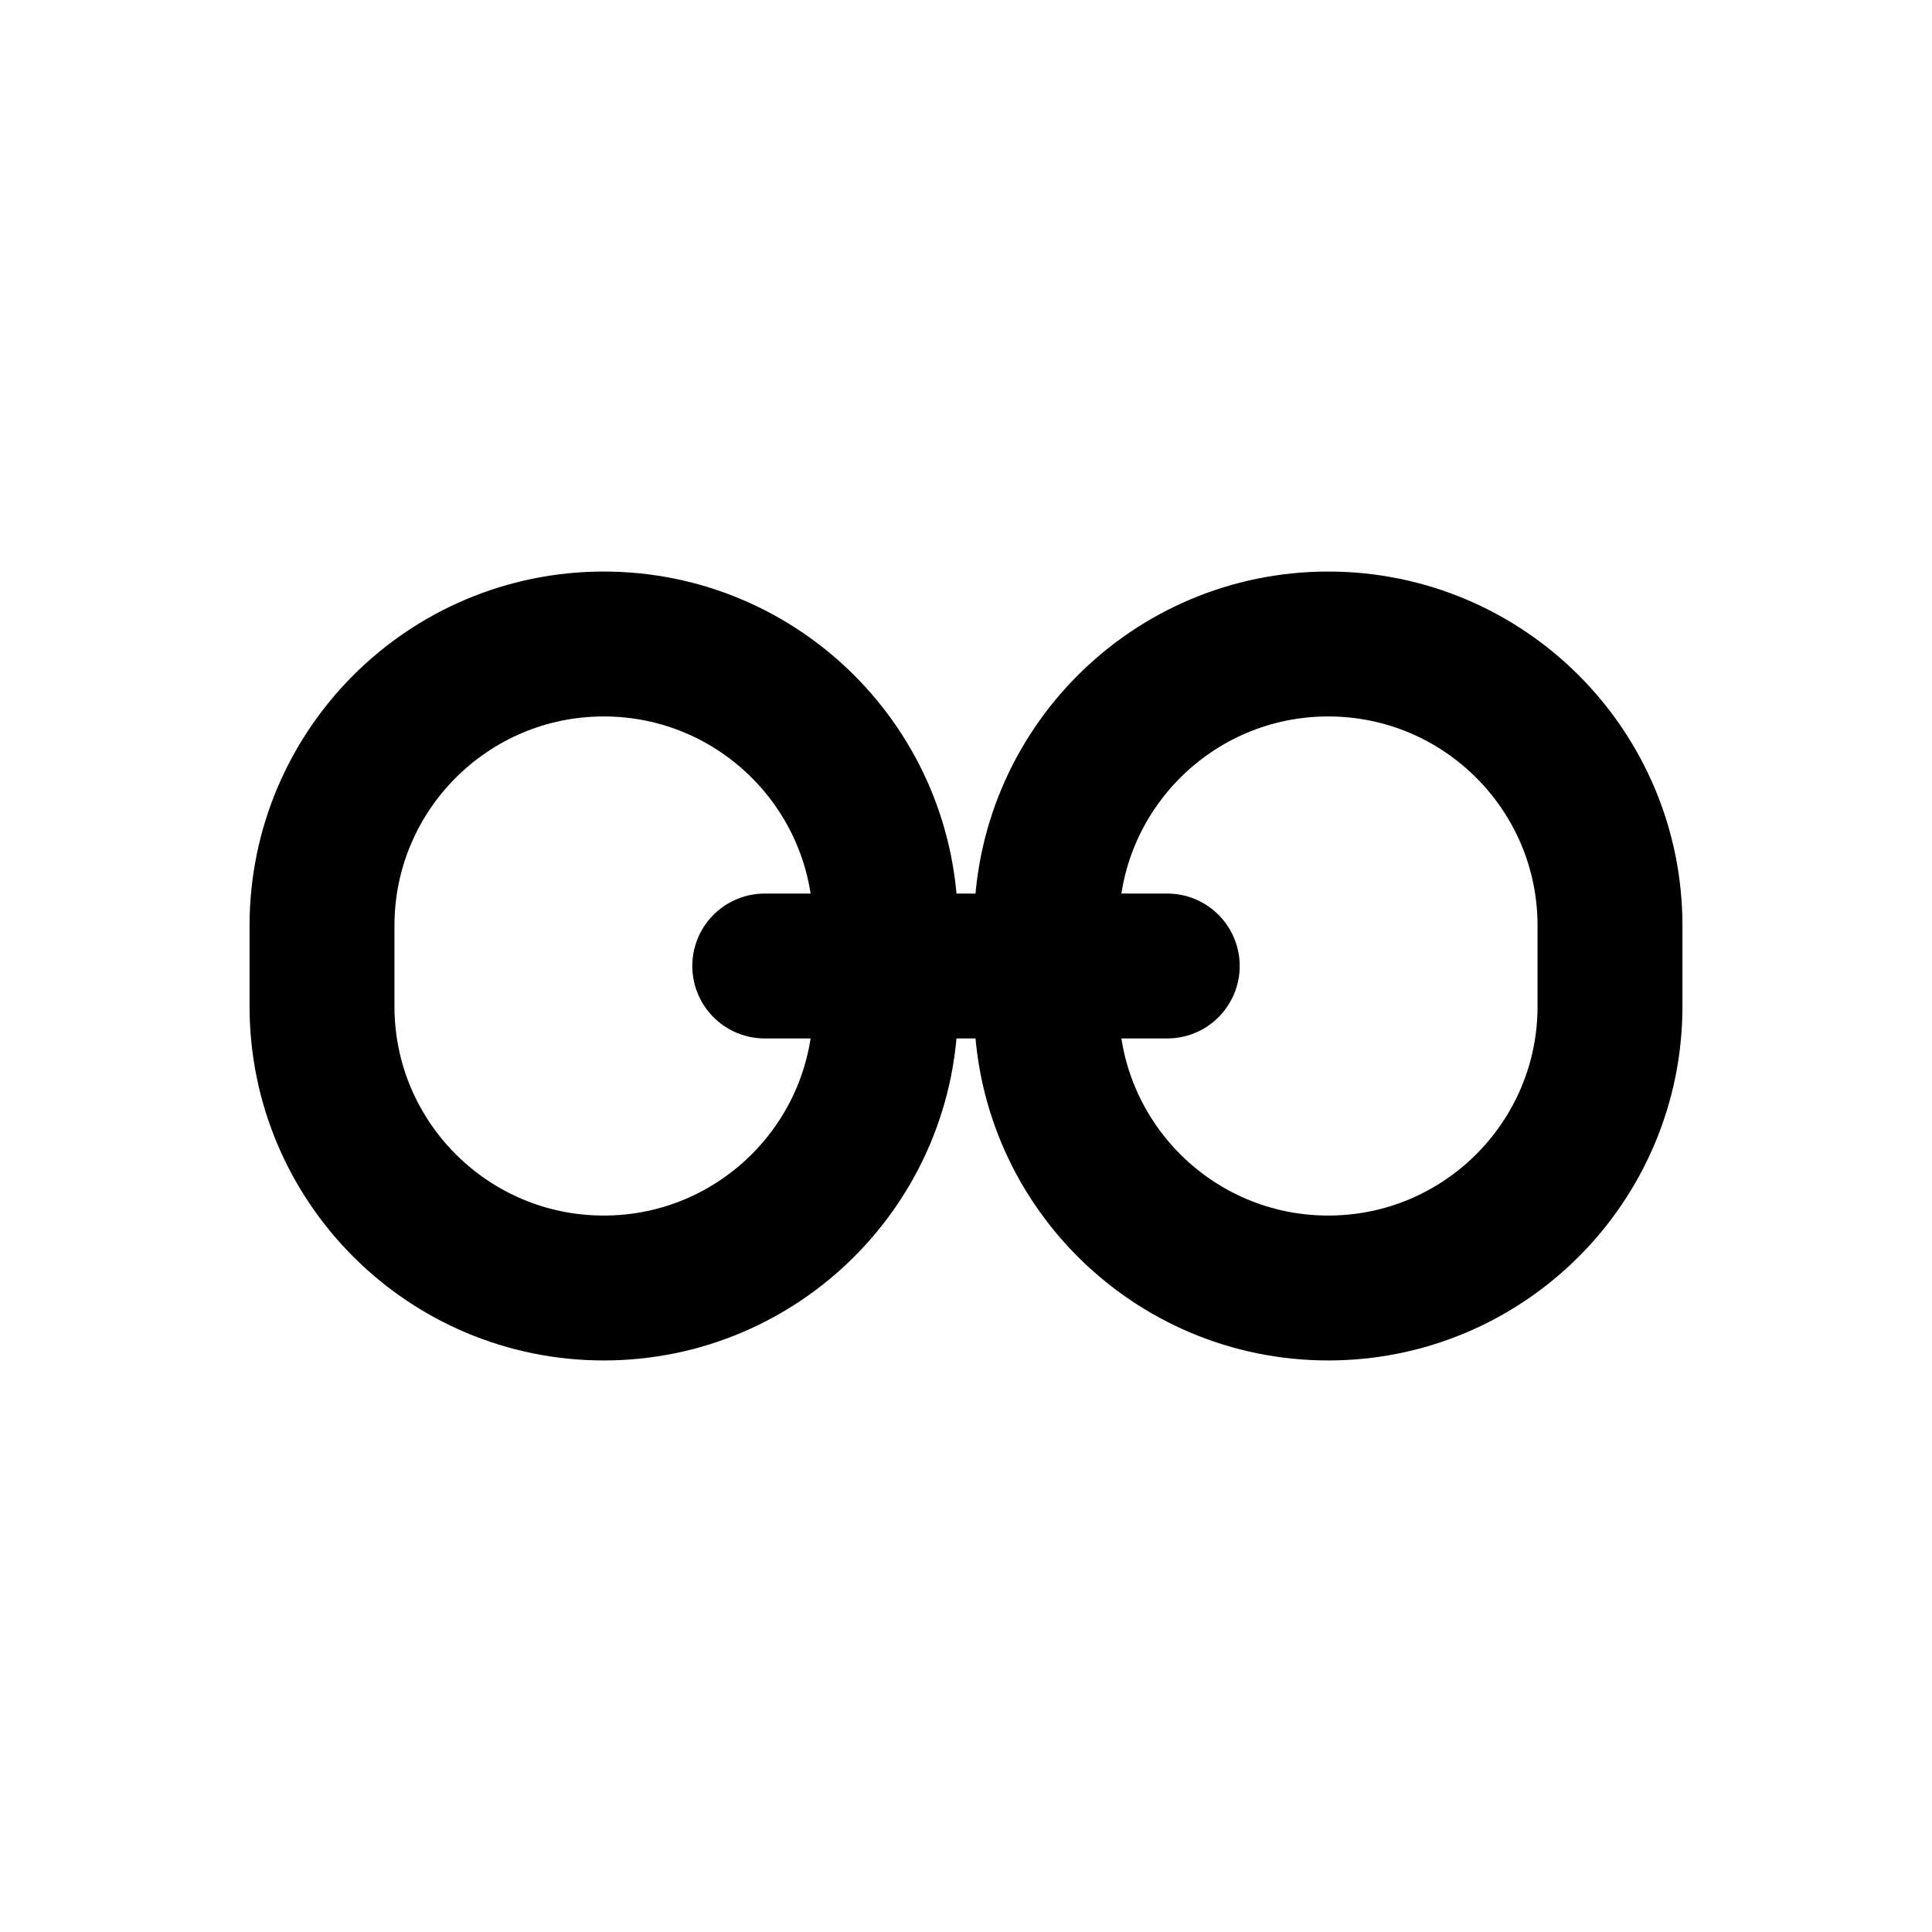
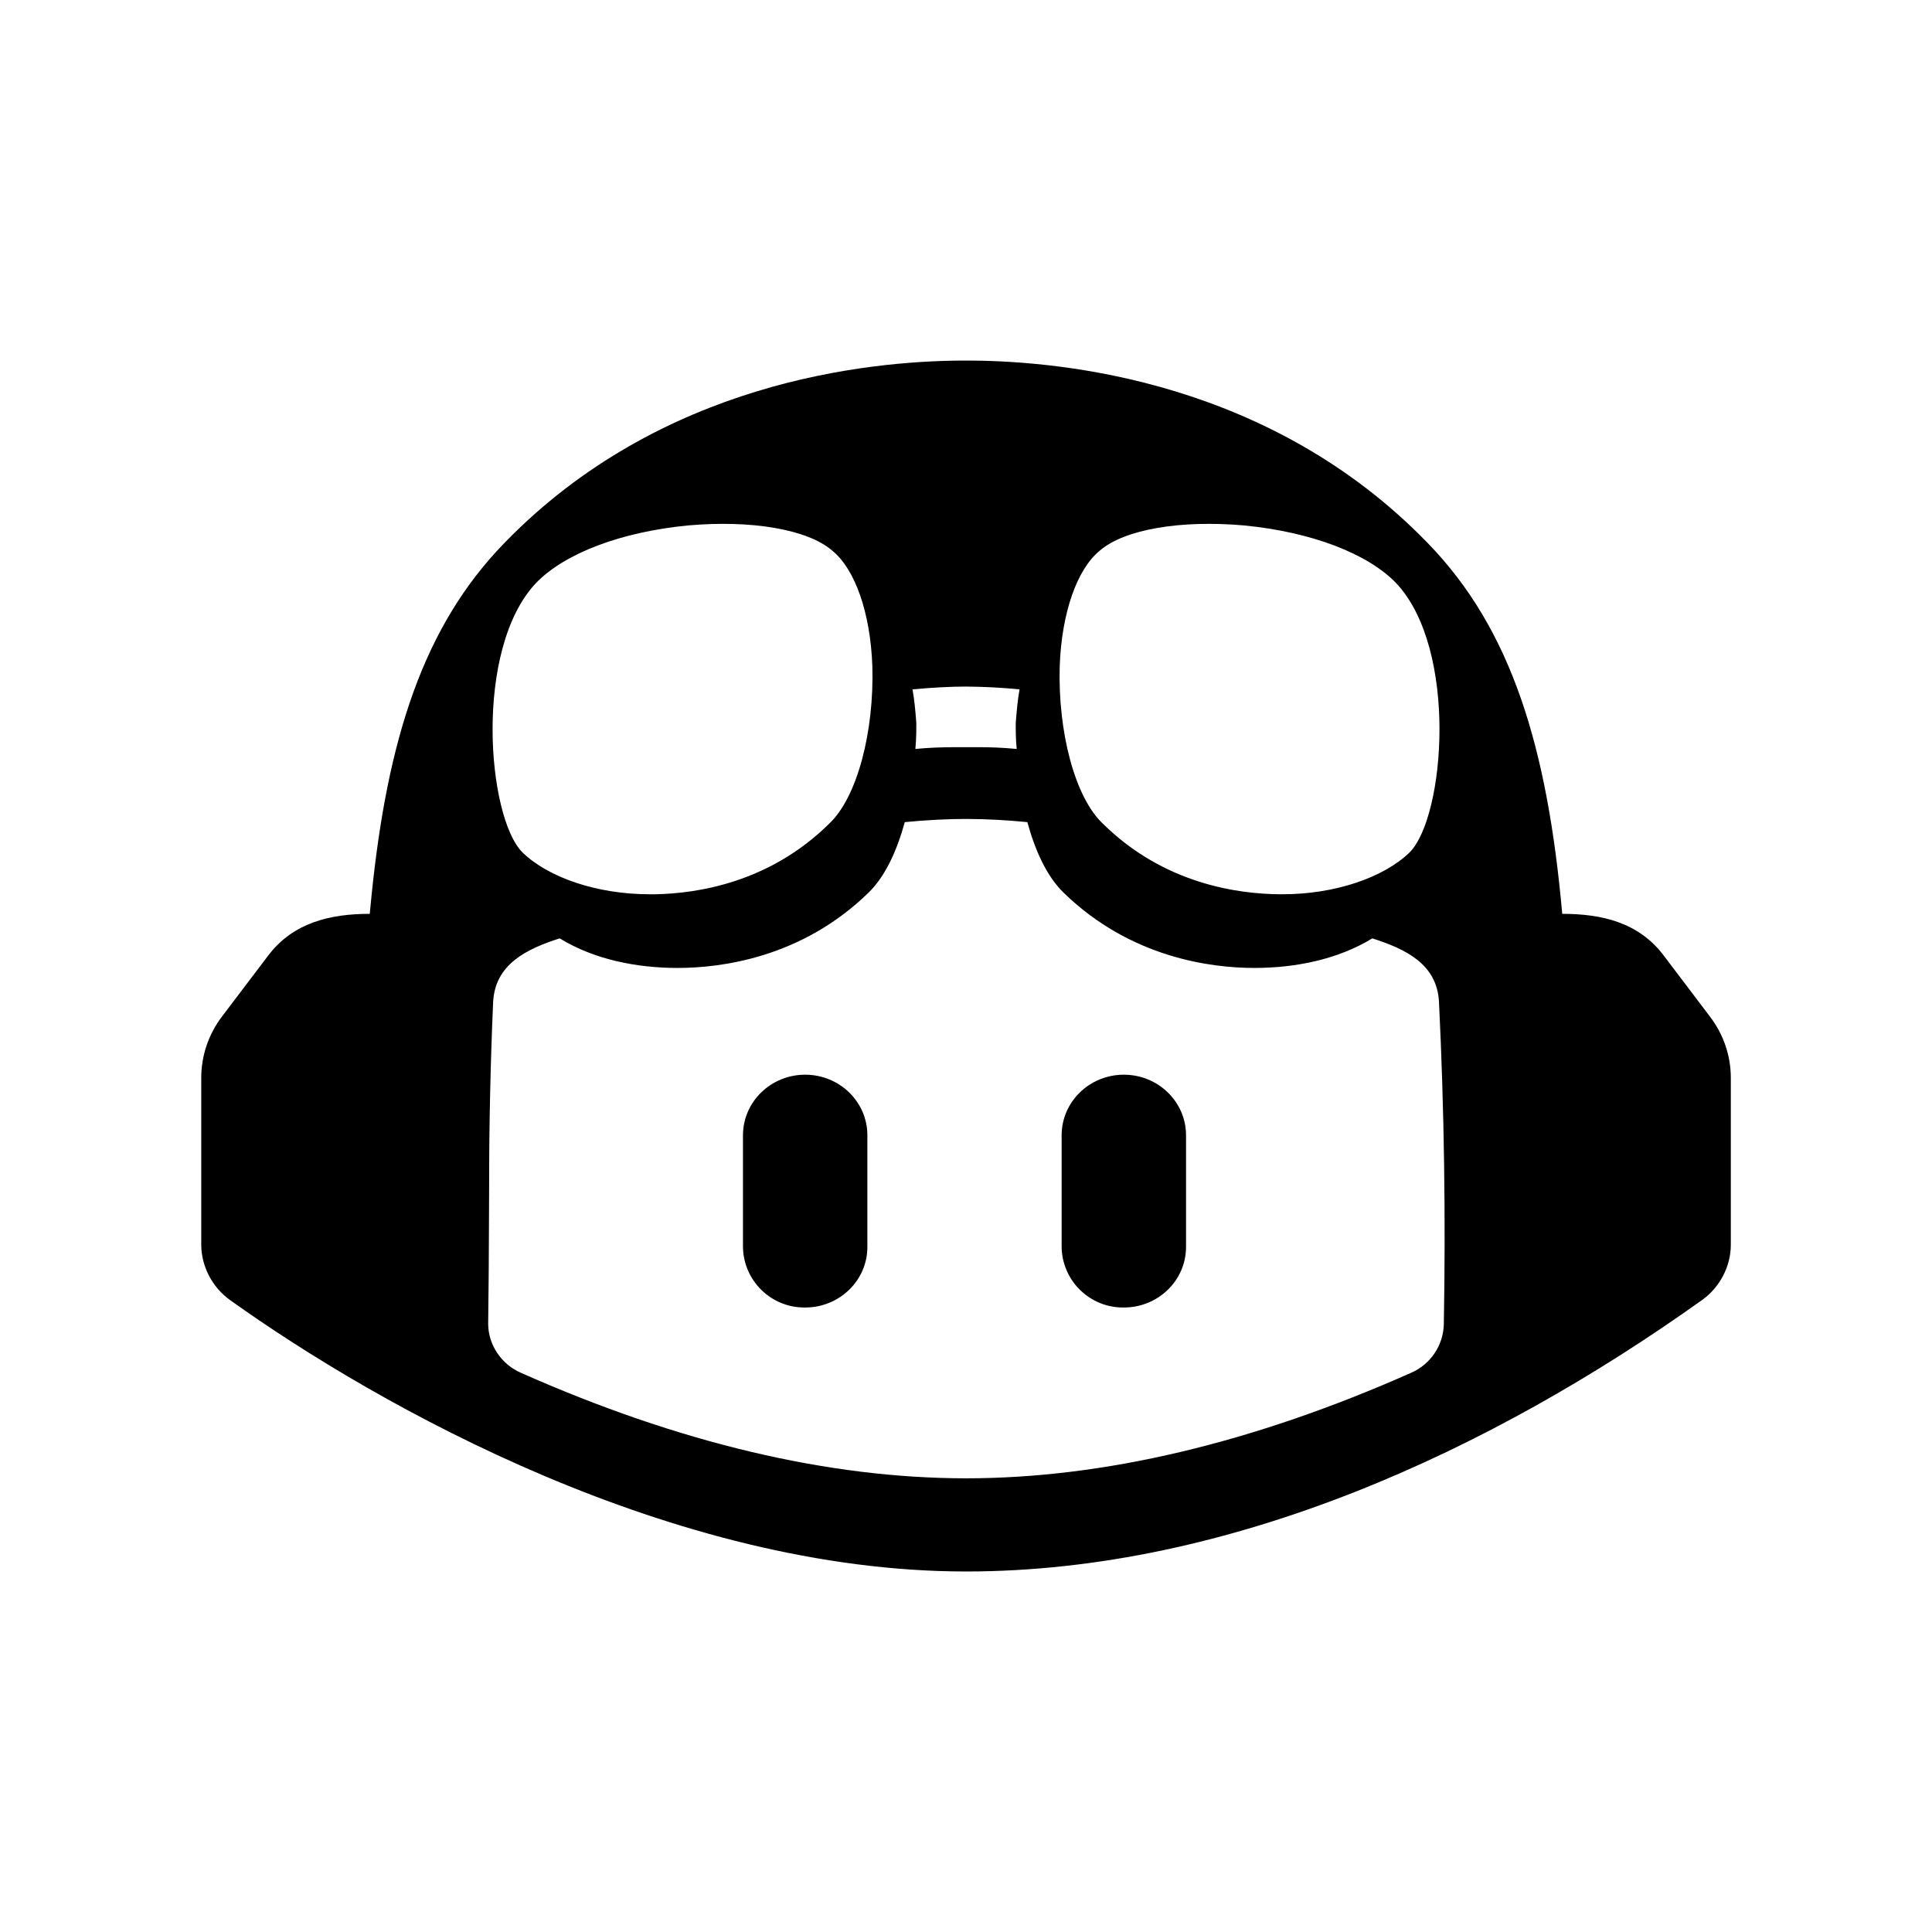
<svg xmlns="http://www.w3.org/2000/svg" width="24" height="24" viewBox="0 0 24 24" fill="none">
-   <rect x="4" y="8" width="7" height="8" rx="3.5" stroke="currentColor" stroke-width="1.8" />
-   <rect x="13" y="8" width="7" height="8" rx="3.5" stroke="currentColor" stroke-width="1.8" />
-   <path d="M9.5 12H14.5" stroke="currentColor" stroke-width="1.8" stroke-linecap="round" />
+   <g transform="translate(2.500 2.500) scale(0.7917)">
+     <path d="M19.245 5.364c1.322 1.36 1.877 3.216 2.11 5.817.622 0 1.2.135 1.592.654l.73.964c.21.278.323.61.323.955v2.62c0 .339-.173.669-.453.868C20.239 19.602 16.157 21.5 12 21.5c-4.6 0-9.205-2.583-11.547-4.258-.28-.2-.452-.53-.453-.868v-2.62c0-.345.113-.679.321-.956l.73-.963c.392-.517.974-.654 1.593-.654l.029-.297c.25-2.446.81-4.213 2.082-5.52 2.461-2.54 5.71-2.851 7.146-2.864h.198c1.436.013 4.685.323 7.146 2.864zm-7.244 4.328c-.284 0-.613.016-.962.05-.123.447-.305.85-.57 1.108-1.05 1.023-2.316 1.18-2.994 1.18-.638 0-1.306-.13-1.851-.464-.516.165-1.012.403-1.044.996a65.882 65.882 0 00-.063 2.884l-.002.48c-.002.563-.005 1.126-.013 1.69.002.326.204.63.51.765 2.482 1.102 4.83 1.657 6.99 1.657 2.156 0 4.504-.555 6.985-1.657a.854.854 0 00.51-.766c.03-1.682.006-3.372-.076-5.053-.031-.596-.528-.83-1.046-.996-.546.333-1.212.464-1.85.464-.677 0-1.942-.157-2.993-1.18-.266-.258-.447-.661-.57-1.108-.32-.032-.64-.049-.96-.05zm-2.525 4.013c.539 0 .976.426.976.95v1.753c0 .525-.437.95-.976.95a.964.964 0 01-.976-.95v-1.752c0-.525.437-.951.976-.951zm5 0c.539 0 .976.426.976.95v1.753c0 .525-.437.95-.976.95a.964.964 0 01-.976-.95v-1.752c0-.525.437-.951.976-.951zM7.635 5.087c-1.05.102-1.935.438-2.385.906-.975 1.037-.765 3.668-.21 4.224.405.394 1.17.657 1.995.657h.09c.649-.013 1.785-.176 2.73-1.11.435-.41.705-1.433.675-2.47-.03-.834-.27-1.52-.63-1.813-.39-.336-1.275-.482-2.265-.394zm6.465.394c-.36.292-.6.98-.63 1.813-.03 1.037.24 2.06.675 2.47.968.957 2.136 1.104 2.776 1.11h.044c.825 0 1.59-.263 1.995-.657.555-.556.765-3.187-.21-4.224-.45-.468-1.335-.804-2.385-.906-.99-.088-1.875.058-2.265.394zM12 7.615c-.24 0-.525.015-.84.044.03.16.045.336.06.526l-.001.159a2.94 2.94 0 01-.014.25c.225-.022.425-.027.612-.028h.366c.187 0 .387.006.612.028-.015-.146-.015-.277-.015-.409.015-.19.03-.365.06-.526a9.29 9.29 0 00-.84-.044z" fill="currentColor" />
+   </g>
</svg>
